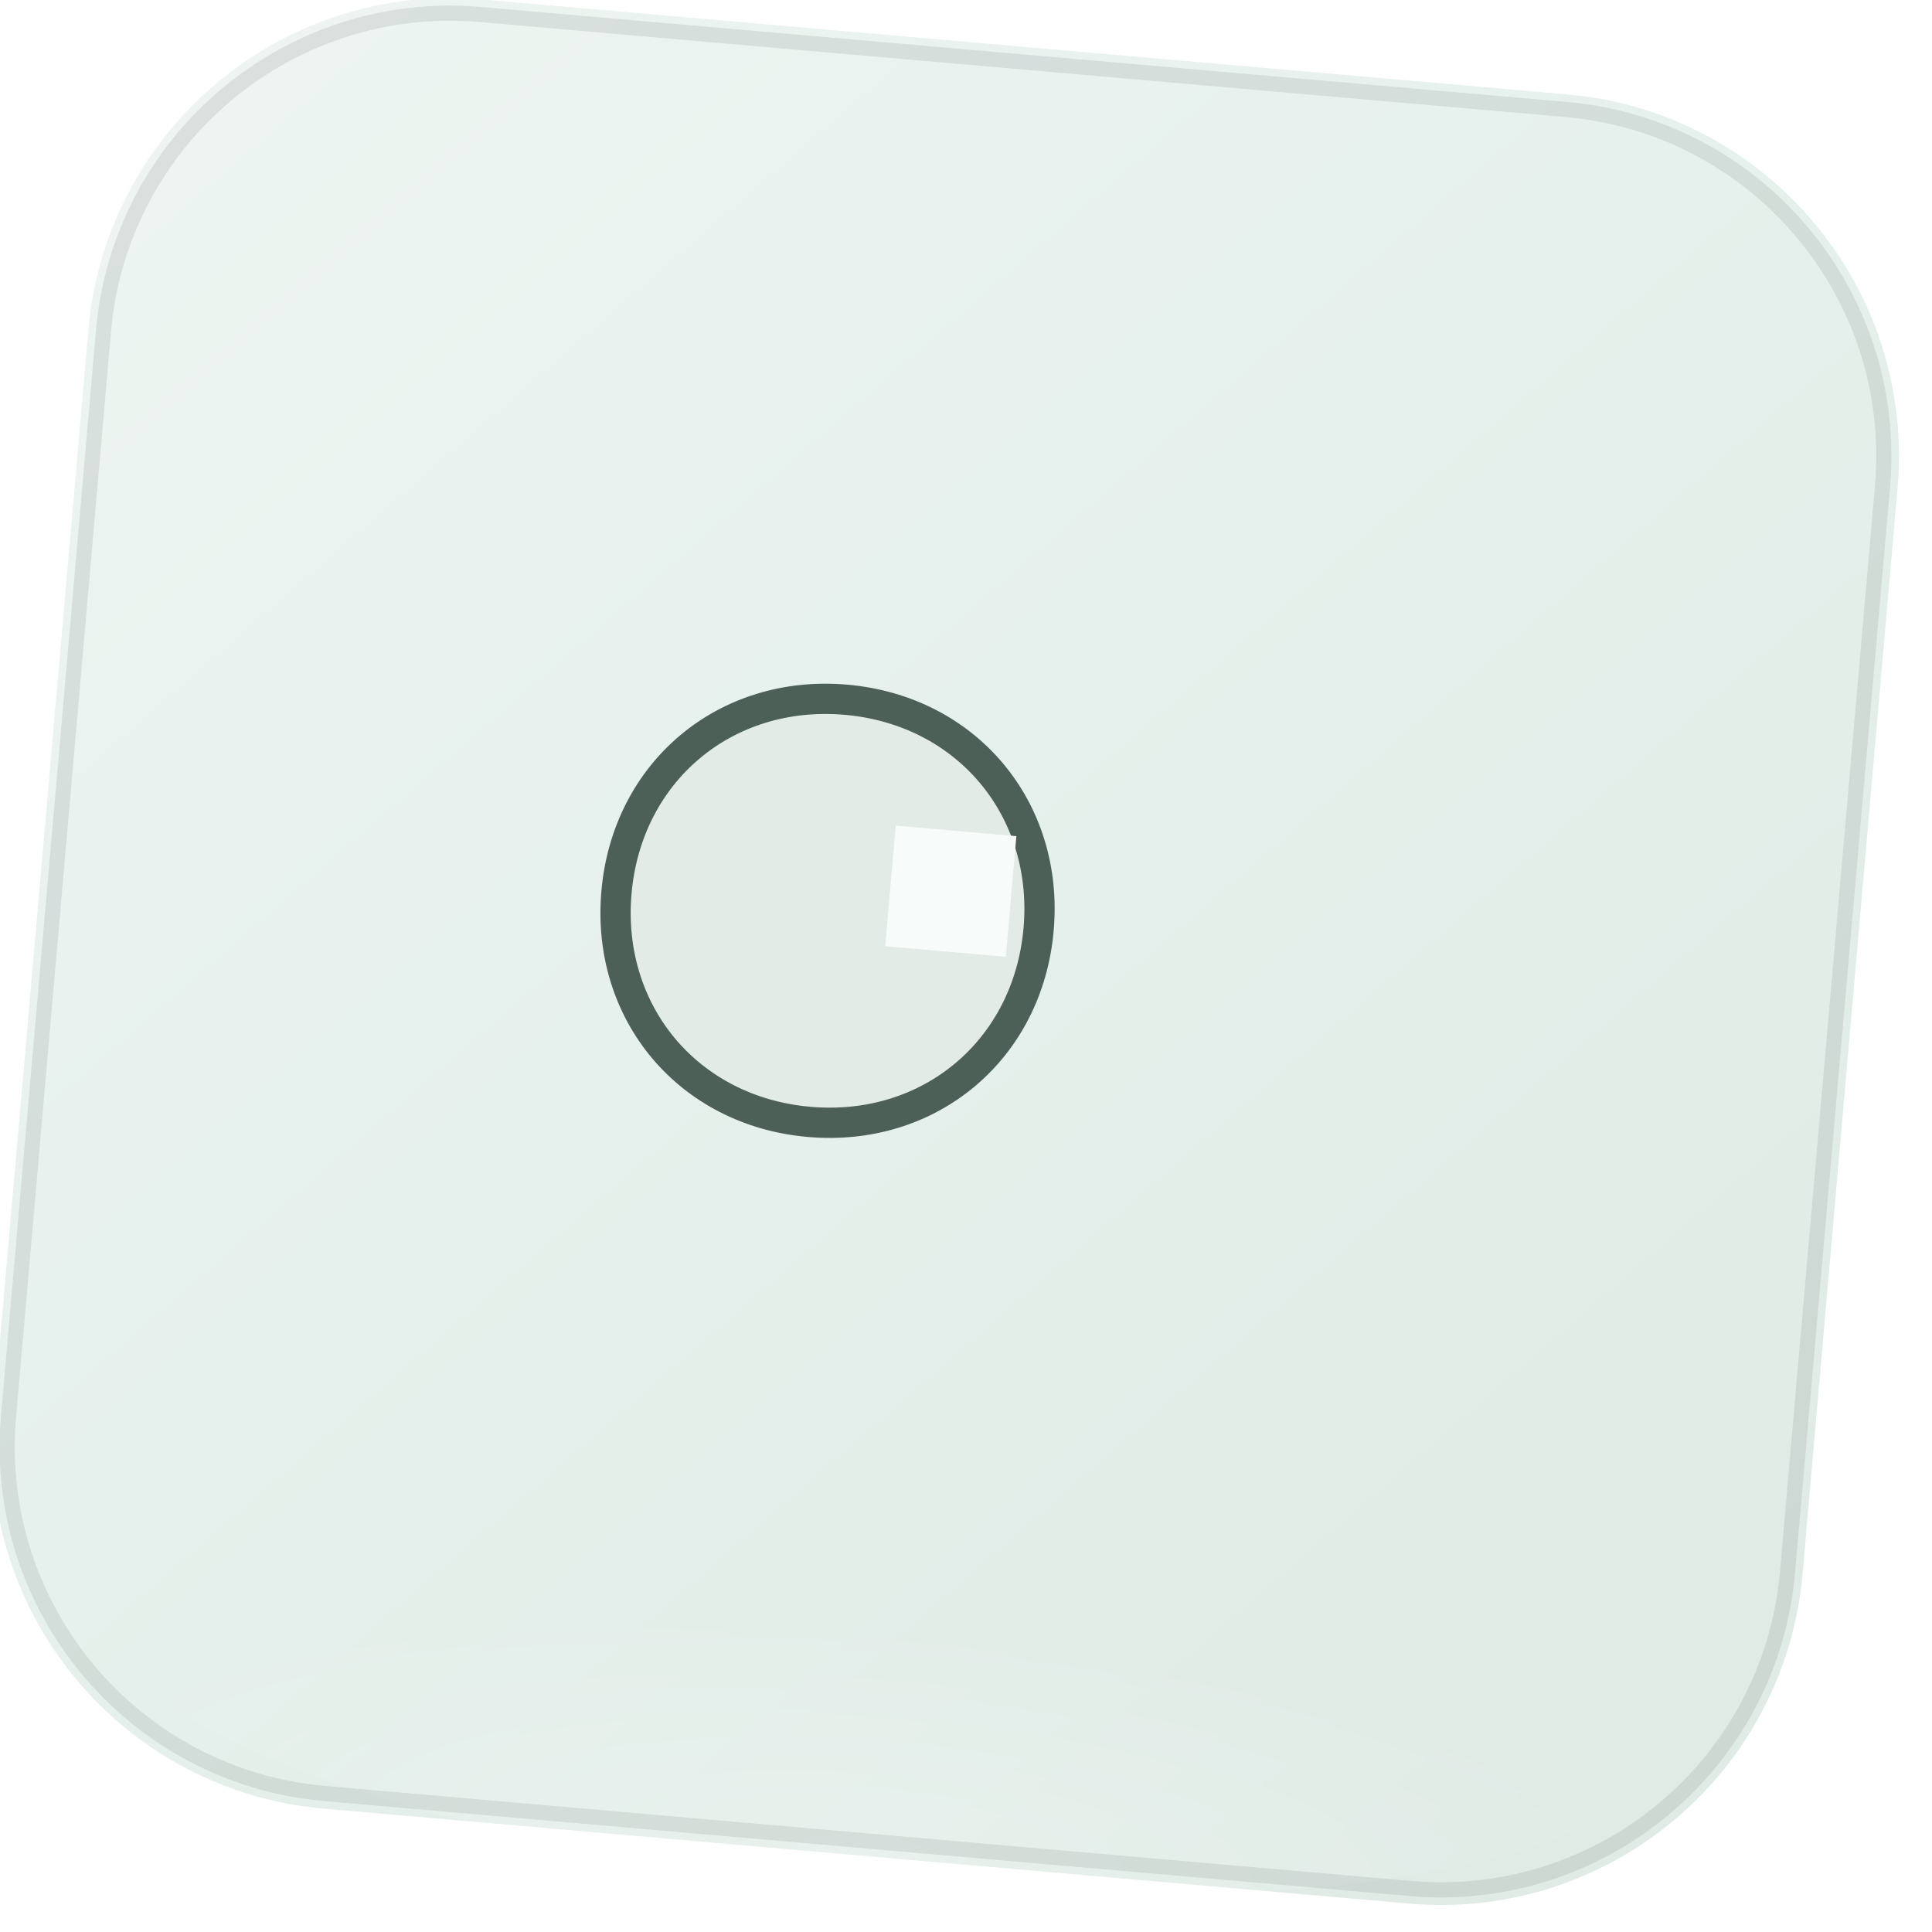
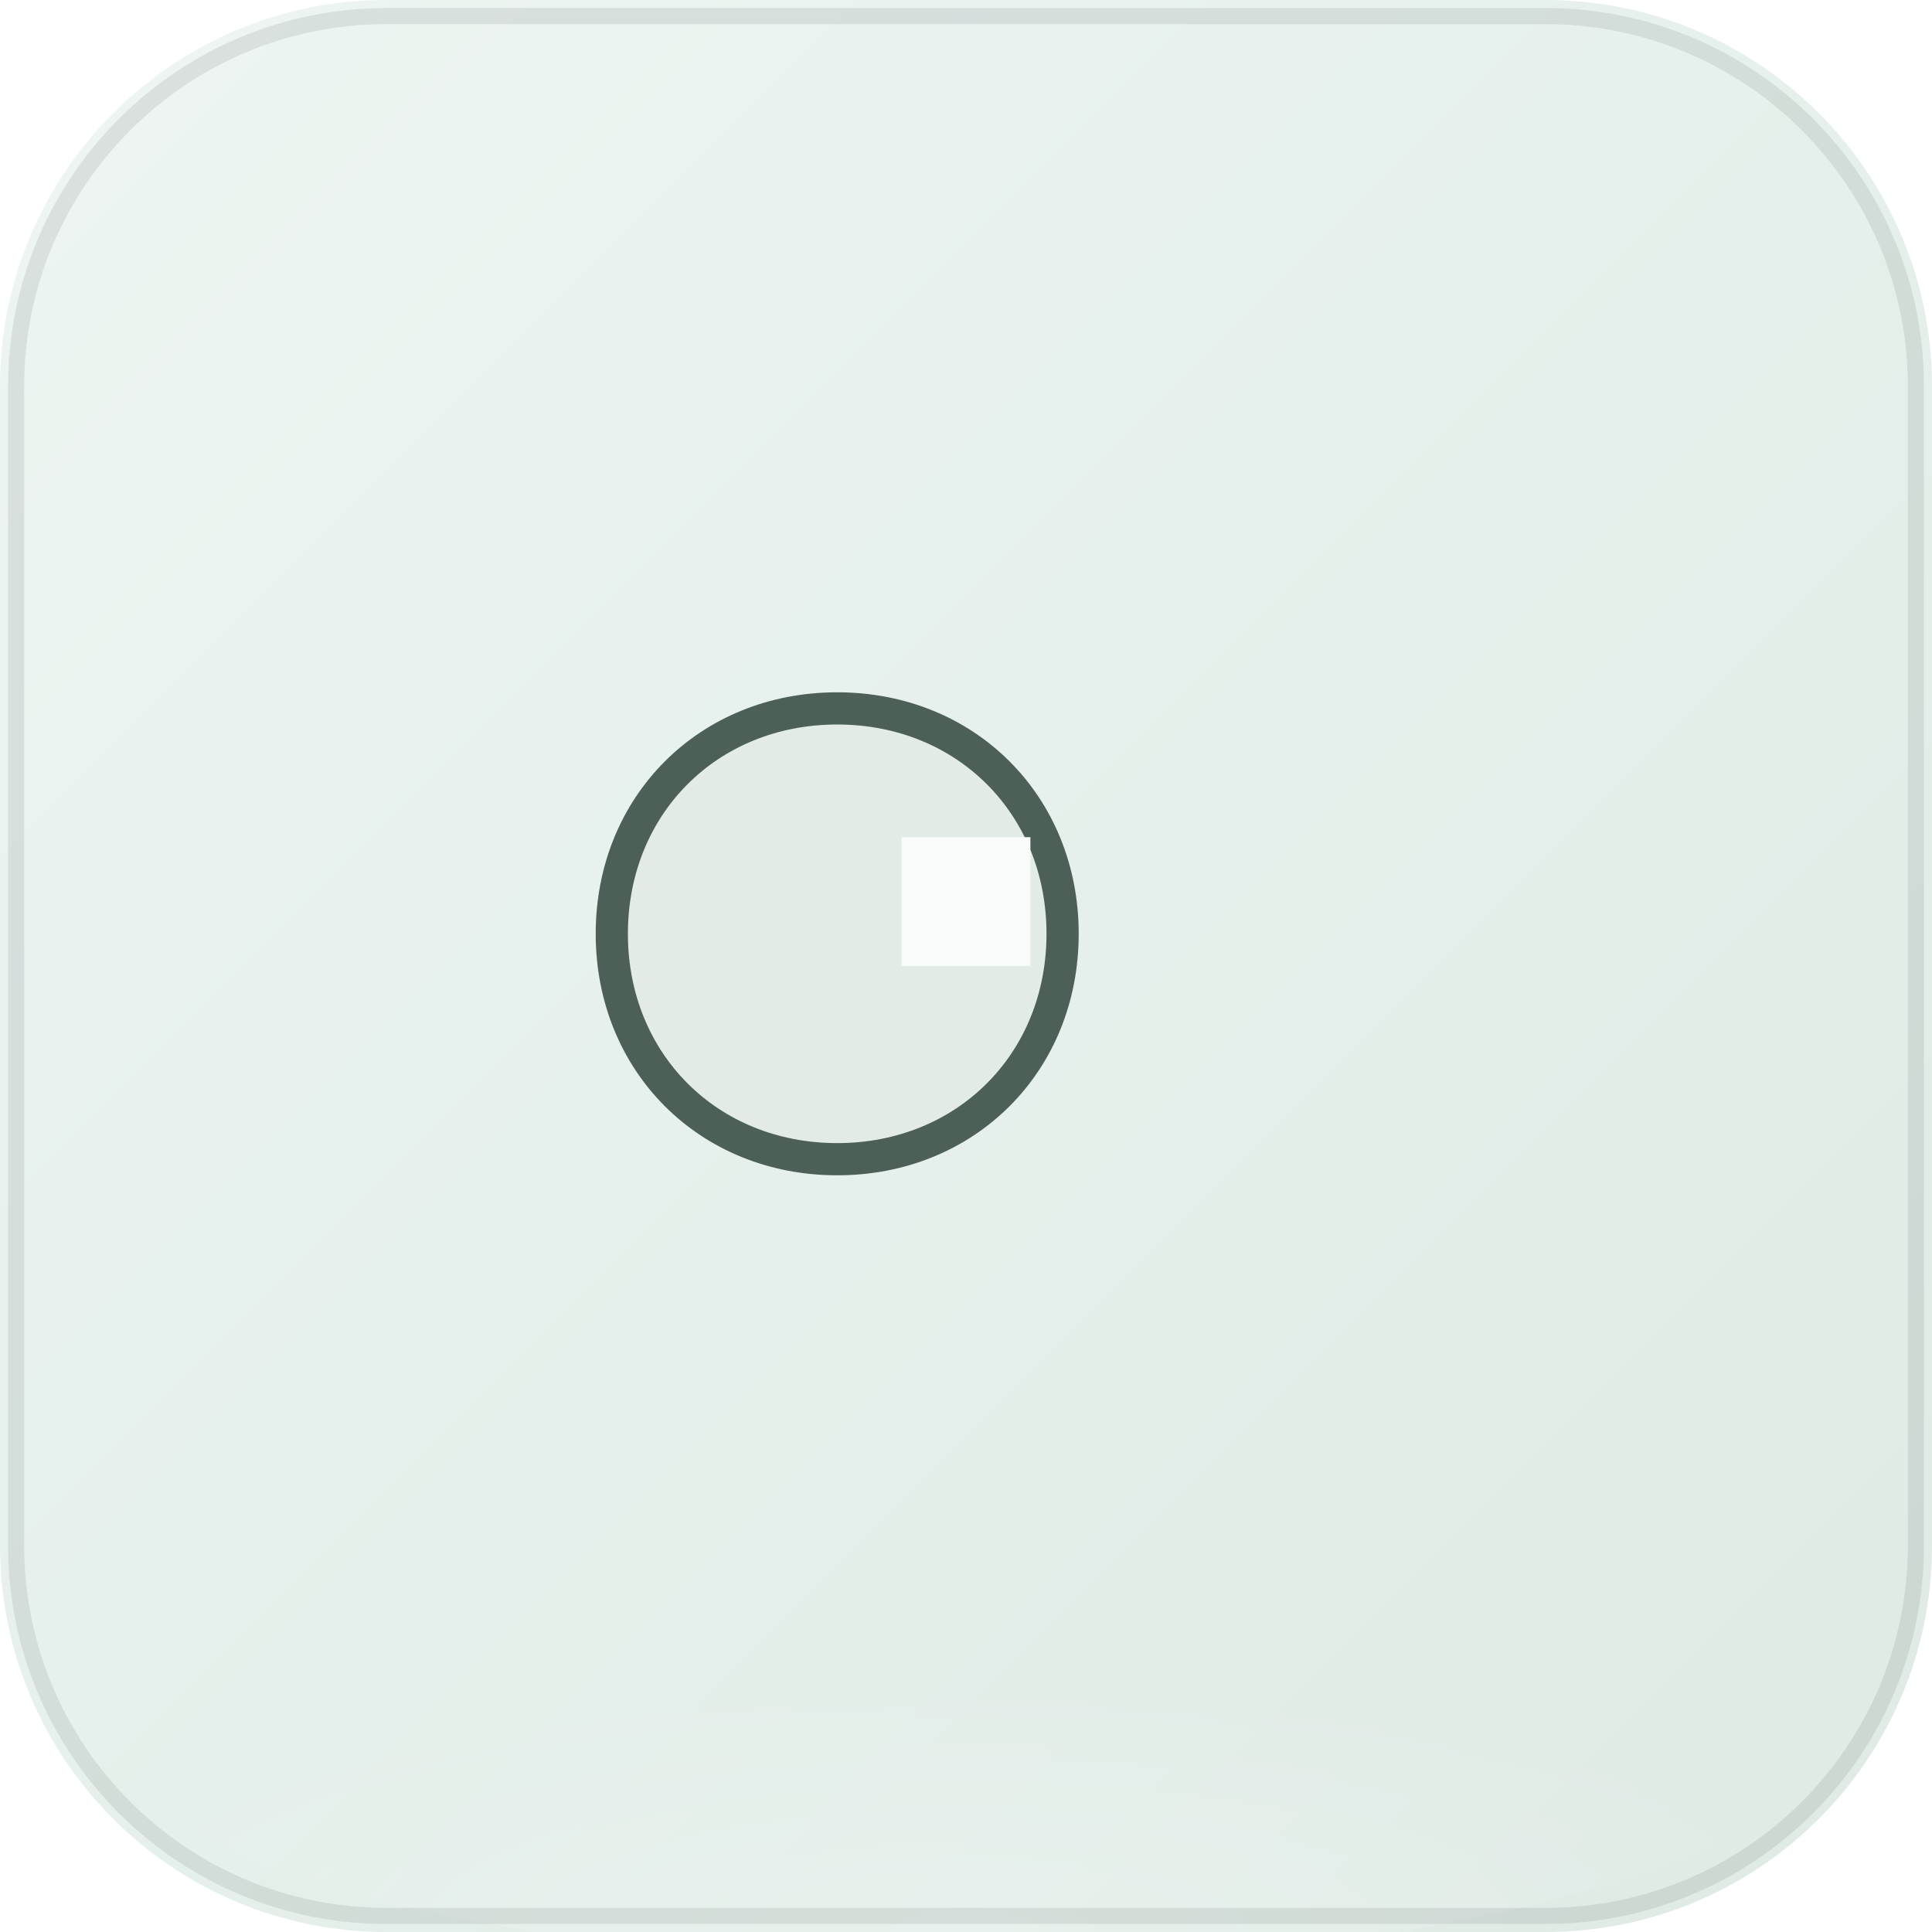
- <svg xmlns="http://www.w3.org/2000/svg" viewBox="0 0 120 120" width="120" height="120" role="img" aria-hidden="true">
-   <g transform="translate(2 3) rotate(5 60 60) scale(0.940)">
-     <defs>
-       <linearGradient id="bg-p150" x1="0%" y1="0%" x2="100%" y2="100%">
-         <stop offset="0%" stop-color="#eef5f2" />
-         <stop offset="45%" stop-color="#e6f0ec" />
-         <stop offset="100%" stop-color="#dfeae4" />
-       </linearGradient>
-       <radialGradient id="vin-p150" cx="50%" cy="92%" r="55%">
-         <stop offset="0%" stop-color="rgba(255,255,255,0.5)" />
-         <stop offset="100%" stop-color="rgba(255,255,255,0)" />
-       </radialGradient>
-     </defs>
-     <rect width="120" height="120" rx="24" fill="url(#bg-p150)" />
-     <ellipse cx="60" cy="108" rx="52" ry="14" fill="url(#vin-p150)" opacity="0.42" />
-     <rect x="1" y="1" width="118" height="118" rx="23" fill="none" stroke="rgba(56,72,64,0.11)" stroke-width="1" />
-     <g>
-       <path d="M52 44c8 0 14 6 14 14s-6 14-14 14-14-6-14-14 6-14 14-14z" fill="#e2ebe6" stroke="#4d6058" stroke-width="2" />
-       <path d="M56 52h8v8h-8z" fill="#f7fcfa" stroke="none" />
-     </g>
+ <svg xmlns="http://www.w3.org/2000/svg" viewBox="0 0 120 120" width="120" height="120" role="img" aria-hidden="true" shape-rendering="geometricPrecision">
+   <defs>
+     <linearGradient id="bg-p150" x1="0%" y1="0%" x2="100%" y2="100%">
+       <stop offset="0%" stop-color="#eef5f2" />
+       <stop offset="45%" stop-color="#e6f0ec" />
+       <stop offset="100%" stop-color="#dfeae4" />
+     </linearGradient>
+     <radialGradient id="vin-p150" cx="50%" cy="92%" r="55%">
+       <stop offset="0%" stop-color="rgba(255,255,255,0.5)" />
+       <stop offset="100%" stop-color="rgba(255,255,255,0)" />
+     </radialGradient>
+   </defs>
+   <rect width="120" height="120" rx="24" fill="url(#bg-p150)" />
+   <ellipse cx="60" cy="108" rx="52" ry="14" fill="url(#vin-p150)" opacity="0.42" />
+   <rect x="1" y="1" width="118" height="118" rx="23" fill="none" stroke="rgba(56,72,64,0.11)" stroke-width="1" />
+   <g>
+     <path d="M52 44c8 0 14 6 14 14s-6 14-14 14-14-6-14-14 6-14 14-14z" fill="#e2ebe6" stroke="#4d6058" stroke-width="2" />
+     <path d="M56 52h8v8h-8z" fill="#f7fcfa" stroke="none" />
  </g>
</svg>
